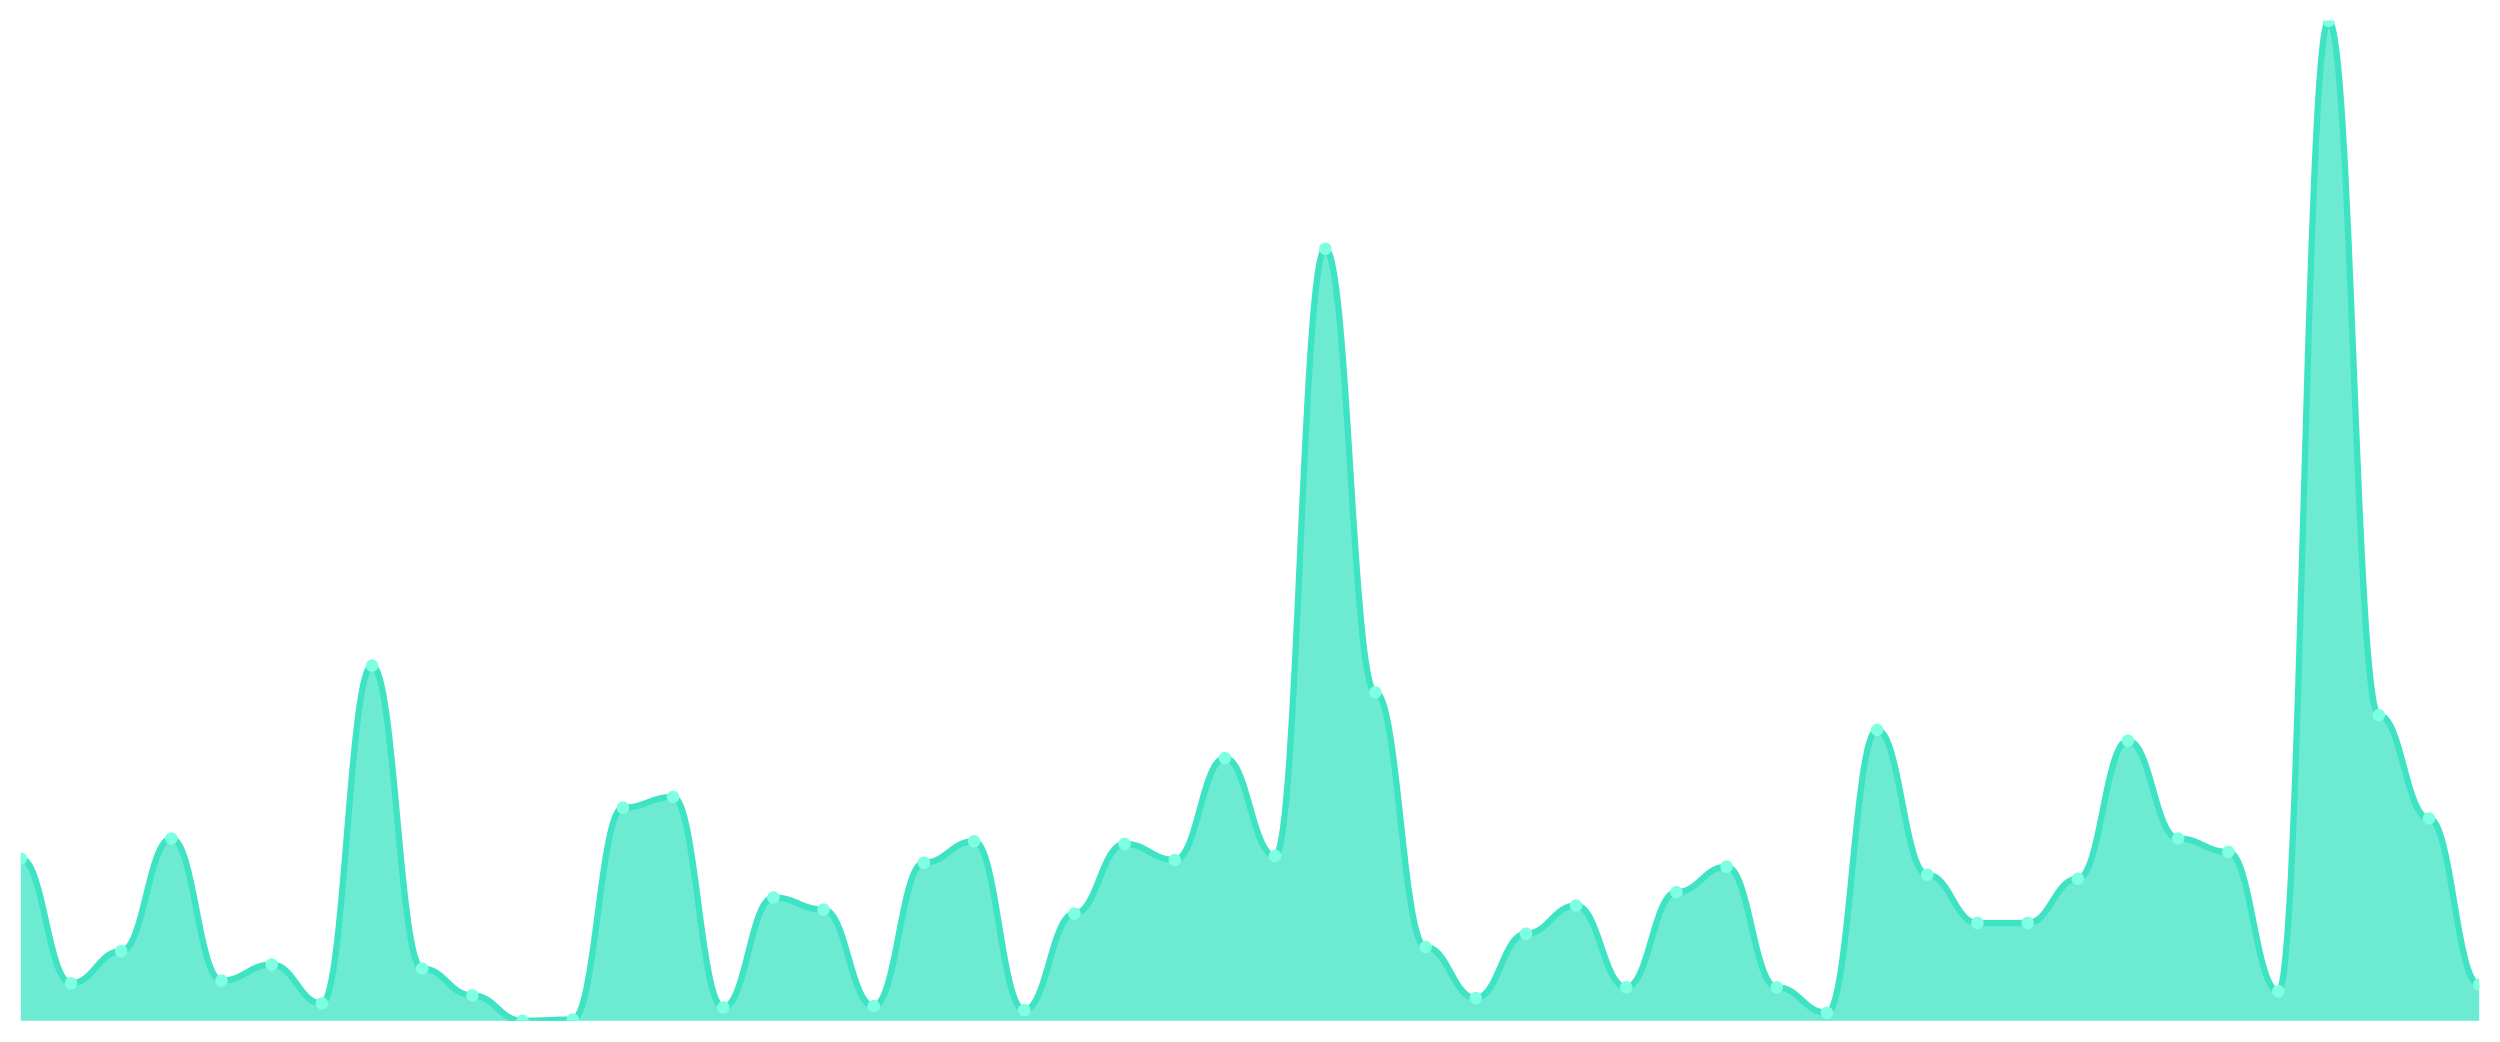
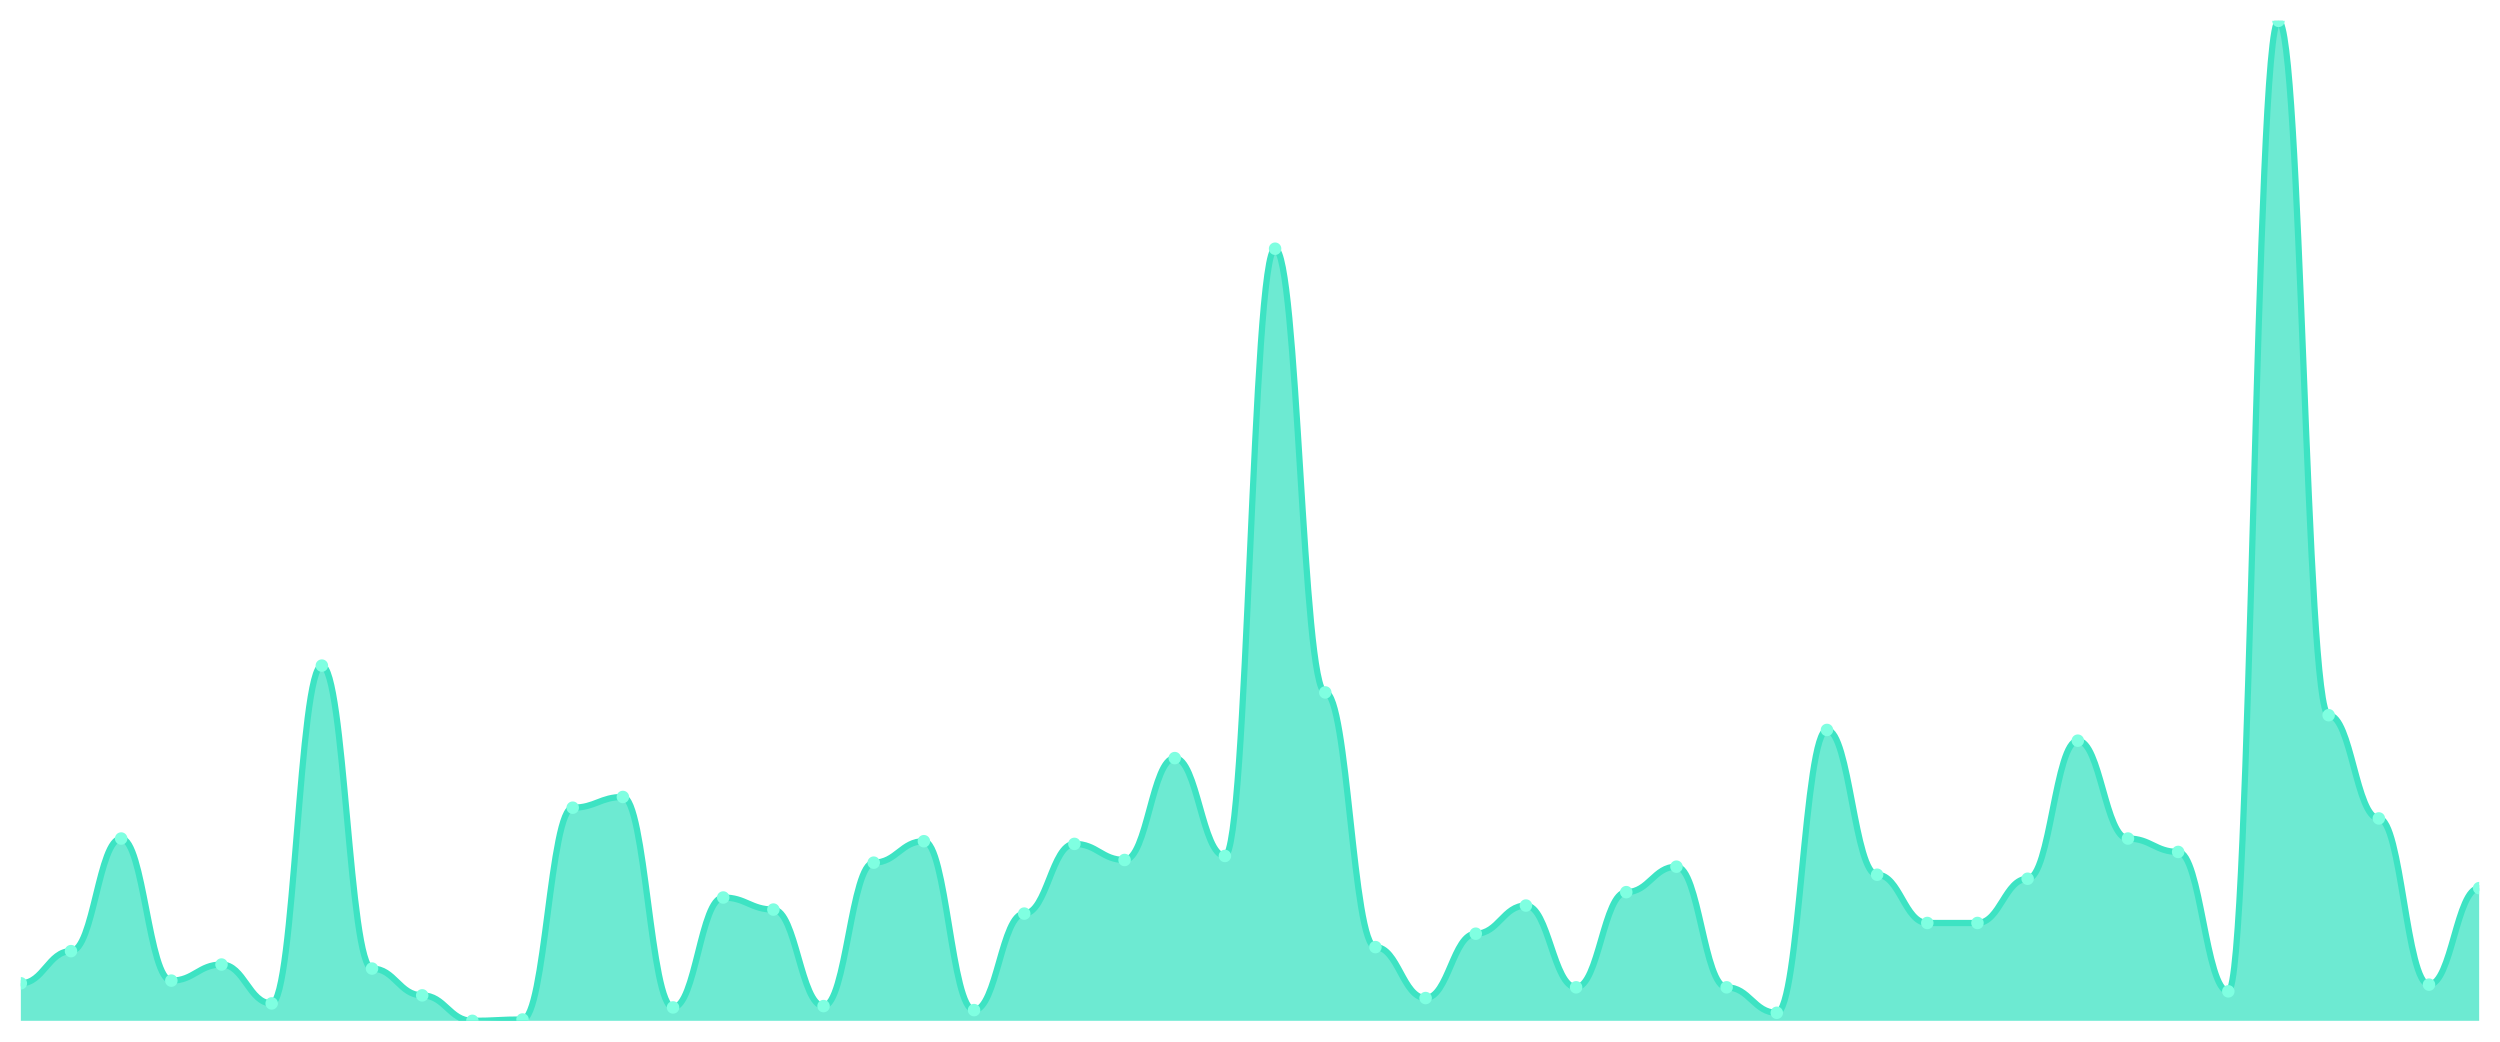
<svg xmlns="http://www.w3.org/2000/svg" viewBox="0 0 1200 500" width="1200" height="500">
  <defs>
    <clipPath id="c">
      <rect x="10" y="10" width="1180" height="480" />
    </clipPath>
  </defs>
  <rect width="1200" height="500" fill="none" />
  <g clip-path="url(#c)">
-     <path d="M 10,490 L 10,412.145 C 20.837,412.145 23.245,471.984 34.082,471.984 C 44.918,471.984 47.327,456.542 58.163,456.542 C 69,456.542 71.408,402.493 82.245,402.493 C 93.082,402.493 95.49,470.697 106.327,470.697 C 117.163,470.697 119.571,462.976 130.408,462.976 C 141.245,462.976 143.653,481.635 154.49,481.635 C 165.327,481.635 167.735,319.491 178.571,319.491 C 189.408,319.491 191.816,464.906 202.653,464.906 C 213.49,464.906 215.898,477.775 226.735,477.775 C 237.571,477.775 239.98,490 250.816,490 C 261.653,490 264.061,489.357 274.898,489.357 C 285.735,489.357 288.143,387.694 298.98,387.694 C 309.816,387.694 312.224,382.547 323.061,382.547 C 333.898,382.547 336.306,483.566 347.143,483.566 C 357.98,483.566 360.388,430.804 371.224,430.804 C 382.061,430.804 384.469,436.595 395.306,436.595 C 406.143,436.595 408.551,482.922 419.388,482.922 C 430.224,482.922 432.633,414.075 443.469,414.075 C 454.306,414.075 456.714,403.78 467.551,403.78 C 478.388,403.78 480.796,484.853 491.633,484.853 C 502.469,484.853 504.878,438.525 515.714,438.525 C 526.551,438.525 528.959,405.067 539.796,405.067 C 550.633,405.067 553.041,412.788 563.878,412.788 C 574.714,412.788 577.122,363.887 587.959,363.887 C 598.796,363.887 601.204,410.858 612.041,410.858 C 622.878,410.858 625.286,119.383 636.122,119.383 C 646.959,119.383 649.367,332.359 660.204,332.359 C 671.041,332.359 673.449,454.611 684.286,454.611 C 695.122,454.611 697.531,479.062 708.367,479.062 C 719.204,479.062 721.612,448.177 732.449,448.177 C 743.286,448.177 745.694,434.665 756.531,434.665 C 767.367,434.665 769.776,473.914 780.612,473.914 C 791.449,473.914 793.857,428.231 804.694,428.231 C 815.531,428.231 817.939,416.005 828.776,416.005 C 839.612,416.005 842.02,473.914 852.857,473.914 C 863.694,473.914 866.102,486.139 876.939,486.139 C 887.776,486.139 890.184,350.375 901.02,350.375 C 911.857,350.375 914.265,419.866 925.102,419.866 C 935.939,419.866 938.347,443.029 949.184,443.029 C 960.02,443.029 962.429,443.029 973.265,443.029 C 984.102,443.029 986.51,421.796 997.347,421.796 C 1008.184,421.796 1010.592,355.523 1021.429,355.523 C 1032.265,355.523 1034.673,402.493 1045.51,402.493 C 1056.347,402.493 1058.755,408.928 1069.592,408.928 C 1080.429,408.928 1082.837,475.845 1093.673,475.845 C 1104.51,475.845 1106.918,10 1117.755,10 C 1128.592,10 1131,343.298 1141.837,343.298 C 1152.673,343.298 1155.082,392.842 1165.918,392.842 C 1176.755,392.842 1179.163,472.627 1190,472.627 L 1190,490 Z" fill="rgba(61,227,195,0.75)" />
-     <path d="M 10,412.145 C 20.837,412.145 23.245,471.984 34.082,471.984 C 44.918,471.984 47.327,456.542 58.163,456.542 C 69,456.542 71.408,402.493 82.245,402.493 C 93.082,402.493 95.49,470.697 106.327,470.697 C 117.163,470.697 119.571,462.976 130.408,462.976 C 141.245,462.976 143.653,481.635 154.49,481.635 C 165.327,481.635 167.735,319.491 178.571,319.491 C 189.408,319.491 191.816,464.906 202.653,464.906 C 213.49,464.906 215.898,477.775 226.735,477.775 C 237.571,477.775 239.98,490 250.816,490 C 261.653,490 264.061,489.357 274.898,489.357 C 285.735,489.357 288.143,387.694 298.98,387.694 C 309.816,387.694 312.224,382.547 323.061,382.547 C 333.898,382.547 336.306,483.566 347.143,483.566 C 357.98,483.566 360.388,430.804 371.224,430.804 C 382.061,430.804 384.469,436.595 395.306,436.595 C 406.143,436.595 408.551,482.922 419.388,482.922 C 430.224,482.922 432.633,414.075 443.469,414.075 C 454.306,414.075 456.714,403.78 467.551,403.78 C 478.388,403.78 480.796,484.853 491.633,484.853 C 502.469,484.853 504.878,438.525 515.714,438.525 C 526.551,438.525 528.959,405.067 539.796,405.067 C 550.633,405.067 553.041,412.788 563.878,412.788 C 574.714,412.788 577.122,363.887 587.959,363.887 C 598.796,363.887 601.204,410.858 612.041,410.858 C 622.878,410.858 625.286,119.383 636.122,119.383 C 646.959,119.383 649.367,332.359 660.204,332.359 C 671.041,332.359 673.449,454.611 684.286,454.611 C 695.122,454.611 697.531,479.062 708.367,479.062 C 719.204,479.062 721.612,448.177 732.449,448.177 C 743.286,448.177 745.694,434.665 756.531,434.665 C 767.367,434.665 769.776,473.914 780.612,473.914 C 791.449,473.914 793.857,428.231 804.694,428.231 C 815.531,428.231 817.939,416.005 828.776,416.005 C 839.612,416.005 842.02,473.914 852.857,473.914 C 863.694,473.914 866.102,486.139 876.939,486.139 C 887.776,486.139 890.184,350.375 901.02,350.375 C 911.857,350.375 914.265,419.866 925.102,419.866 C 935.939,419.866 938.347,443.029 949.184,443.029 C 960.02,443.029 962.429,443.029 973.265,443.029 C 984.102,443.029 986.51,421.796 997.347,421.796 C 1008.184,421.796 1010.592,355.523 1021.429,355.523 C 1032.265,355.523 1034.673,402.493 1045.51,402.493 C 1056.347,402.493 1058.755,408.928 1069.592,408.928 C 1080.429,408.928 1082.837,475.845 1093.673,475.845 C 1104.51,475.845 1106.918,10 1117.755,10 C 1128.592,10 1131,343.298 1141.837,343.298 C 1152.673,343.298 1155.082,392.842 1165.918,392.842 C 1176.755,392.842 1179.163,472.627 1190,472.627" fill="none" stroke="#3de3c3" stroke-width="3" stroke-linecap="round" stroke-linejoin="round" />
-     <circle cx="10" cy="412.145" r="3" fill="#7fffe1" />
-     <circle cx="34.082" cy="471.984" r="3" fill="#7fffe1" />
-     <circle cx="58.163" cy="456.542" r="3" fill="#7fffe1" />
-     <circle cx="82.245" cy="402.493" r="3" fill="#7fffe1" />
-     <circle cx="106.327" cy="470.697" r="3" fill="#7fffe1" />
-     <circle cx="130.408" cy="462.976" r="3" fill="#7fffe1" />
-     <circle cx="154.49" cy="481.635" r="3" fill="#7fffe1" />
-     <circle cx="178.571" cy="319.491" r="3" fill="#7fffe1" />
-     <circle cx="202.653" cy="464.906" r="3" fill="#7fffe1" />
-     <circle cx="226.735" cy="477.775" r="3" fill="#7fffe1" />
-     <circle cx="250.816" cy="490" r="3" fill="#7fffe1" />
-     <circle cx="274.898" cy="489.357" r="3" fill="#7fffe1" />
-     <circle cx="298.98" cy="387.694" r="3" fill="#7fffe1" />
-     <circle cx="323.061" cy="382.547" r="3" fill="#7fffe1" />
-     <circle cx="347.143" cy="483.566" r="3" fill="#7fffe1" />
-     <circle cx="371.224" cy="430.804" r="3" fill="#7fffe1" />
-     <circle cx="395.306" cy="436.595" r="3" fill="#7fffe1" />
-     <circle cx="419.388" cy="482.922" r="3" fill="#7fffe1" />
-     <circle cx="443.469" cy="414.075" r="3" fill="#7fffe1" />
-     <circle cx="467.551" cy="403.78" r="3" fill="#7fffe1" />
-     <circle cx="491.633" cy="484.853" r="3" fill="#7fffe1" />
-     <circle cx="515.714" cy="438.525" r="3" fill="#7fffe1" />
-     <circle cx="539.796" cy="405.067" r="3" fill="#7fffe1" />
-     <circle cx="563.878" cy="412.788" r="3" fill="#7fffe1" />
-     <circle cx="587.959" cy="363.887" r="3" fill="#7fffe1" />
-     <circle cx="612.041" cy="410.858" r="3" fill="#7fffe1" />
-     <circle cx="636.122" cy="119.383" r="3" fill="#7fffe1" />
-     <circle cx="660.204" cy="332.359" r="3" fill="#7fffe1" />
-     <circle cx="684.286" cy="454.611" r="3" fill="#7fffe1" />
-     <circle cx="708.367" cy="479.062" r="3" fill="#7fffe1" />
-     <circle cx="732.449" cy="448.177" r="3" fill="#7fffe1" />
-     <circle cx="756.531" cy="434.665" r="3" fill="#7fffe1" />
-     <circle cx="780.612" cy="473.914" r="3" fill="#7fffe1" />
-     <circle cx="804.694" cy="428.231" r="3" fill="#7fffe1" />
-     <circle cx="828.776" cy="416.005" r="3" fill="#7fffe1" />
-     <circle cx="852.857" cy="473.914" r="3" fill="#7fffe1" />
-     <circle cx="876.939" cy="486.139" r="3" fill="#7fffe1" />
-     <circle cx="901.02" cy="350.375" r="3" fill="#7fffe1" />
-     <circle cx="925.102" cy="419.866" r="3" fill="#7fffe1" />
+     <path d="M 10,490 L 10,471.984 C 20.837,471.984 23.245,456.542 34.082,456.542 C 44.918,456.542 47.327,402.493 58.163,402.493 C 69,402.493 71.408,470.697 82.245,470.697 C 93.082,470.697 95.49,462.976 106.327,462.976 C 117.163,462.976 119.571,481.635 130.408,481.635 C 141.245,481.635 143.653,319.491 154.49,319.491 C 165.327,319.491 167.735,464.906 178.571,464.906 C 189.408,464.906 191.816,477.775 202.653,477.775 C 213.49,477.775 215.898,490 226.735,490 C 237.571,490 239.98,489.357 250.816,489.357 C 261.653,489.357 264.061,387.694 274.898,387.694 C 285.735,387.694 288.143,382.547 298.98,382.547 C 309.816,382.547 312.224,483.566 323.061,483.566 C 333.898,483.566 336.306,430.804 347.143,430.804 C 357.98,430.804 360.388,436.595 371.224,436.595 C 382.061,436.595 384.469,482.922 395.306,482.922 C 406.143,482.922 408.551,414.075 419.388,414.075 C 430.224,414.075 432.633,403.78 443.469,403.78 C 454.306,403.78 456.714,484.853 467.551,484.853 C 478.388,484.853 480.796,438.525 491.633,438.525 C 502.469,438.525 504.878,405.067 515.714,405.067 C 526.551,405.067 528.959,412.788 539.796,412.788 C 550.633,412.788 553.041,363.887 563.878,363.887 C 574.714,363.887 577.122,410.858 587.959,410.858 C 598.796,410.858 601.204,119.383 612.041,119.383 C 622.878,119.383 625.286,332.359 636.122,332.359 C 646.959,332.359 649.367,454.611 660.204,454.611 C 671.041,454.611 673.449,479.062 684.286,479.062 C 695.122,479.062 697.531,448.177 708.367,448.177 C 719.204,448.177 721.612,434.665 732.449,434.665 C 743.286,434.665 745.694,473.914 756.531,473.914 C 767.367,473.914 769.776,428.231 780.612,428.231 C 791.449,428.231 793.857,416.005 804.694,416.005 C 815.531,416.005 817.939,473.914 828.776,473.914 C 839.612,473.914 842.02,486.139 852.857,486.139 C 863.694,486.139 866.102,350.375 876.939,350.375 C 887.776,350.375 890.184,419.866 901.02,419.866 C 911.857,419.866 914.265,443.029 925.102,443.029 C 935.939,443.029 938.347,443.029 949.184,443.029 C 960.02,443.029 962.429,421.796 973.265,421.796 C 984.102,421.796 986.51,355.523 997.347,355.523 C 1008.184,355.523 1010.592,402.493 1021.429,402.493 C 1032.265,402.493 1034.673,408.928 1045.51,408.928 C 1056.347,408.928 1058.755,475.845 1069.592,475.845 C 1080.429,475.845 1082.837,10 1093.673,10 C 1104.51,10 1106.918,343.298 1117.755,343.298 C 1128.592,343.298 1131,392.842 1141.837,392.842 C 1152.673,392.842 1155.082,472.627 1165.918,472.627 C 1176.755,472.627 1179.163,426.3 1190,426.3 L 1190,490 Z" fill="rgba(61,227,195,0.75)" />
+     <path d="M 10,471.984 C 20.837,471.984 23.245,456.542 34.082,456.542 C 44.918,456.542 47.327,402.493 58.163,402.493 C 69,402.493 71.408,470.697 82.245,470.697 C 93.082,470.697 95.49,462.976 106.327,462.976 C 117.163,462.976 119.571,481.635 130.408,481.635 C 141.245,481.635 143.653,319.491 154.49,319.491 C 165.327,319.491 167.735,464.906 178.571,464.906 C 189.408,464.906 191.816,477.775 202.653,477.775 C 213.49,477.775 215.898,490 226.735,490 C 237.571,490 239.98,489.357 250.816,489.357 C 261.653,489.357 264.061,387.694 274.898,387.694 C 285.735,387.694 288.143,382.547 298.98,382.547 C 309.816,382.547 312.224,483.566 323.061,483.566 C 333.898,483.566 336.306,430.804 347.143,430.804 C 357.98,430.804 360.388,436.595 371.224,436.595 C 382.061,436.595 384.469,482.922 395.306,482.922 C 406.143,482.922 408.551,414.075 419.388,414.075 C 430.224,414.075 432.633,403.78 443.469,403.78 C 454.306,403.78 456.714,484.853 467.551,484.853 C 478.388,484.853 480.796,438.525 491.633,438.525 C 502.469,438.525 504.878,405.067 515.714,405.067 C 526.551,405.067 528.959,412.788 539.796,412.788 C 550.633,412.788 553.041,363.887 563.878,363.887 C 574.714,363.887 577.122,410.858 587.959,410.858 C 598.796,410.858 601.204,119.383 612.041,119.383 C 622.878,119.383 625.286,332.359 636.122,332.359 C 646.959,332.359 649.367,454.611 660.204,454.611 C 671.041,454.611 673.449,479.062 684.286,479.062 C 695.122,479.062 697.531,448.177 708.367,448.177 C 719.204,448.177 721.612,434.665 732.449,434.665 C 743.286,434.665 745.694,473.914 756.531,473.914 C 767.367,473.914 769.776,428.231 780.612,428.231 C 791.449,428.231 793.857,416.005 804.694,416.005 C 815.531,416.005 817.939,473.914 828.776,473.914 C 839.612,473.914 842.02,486.139 852.857,486.139 C 863.694,486.139 866.102,350.375 876.939,350.375 C 887.776,350.375 890.184,419.866 901.02,419.866 C 911.857,419.866 914.265,443.029 925.102,443.029 C 935.939,443.029 938.347,443.029 949.184,443.029 C 960.02,443.029 962.429,421.796 973.265,421.796 C 984.102,421.796 986.51,355.523 997.347,355.523 C 1008.184,355.523 1010.592,402.493 1021.429,402.493 C 1032.265,402.493 1034.673,408.928 1045.51,408.928 C 1056.347,408.928 1058.755,475.845 1069.592,475.845 C 1080.429,475.845 1082.837,10 1093.673,10 C 1104.51,10 1106.918,343.298 1117.755,343.298 C 1128.592,343.298 1131,392.842 1141.837,392.842 C 1152.673,392.842 1155.082,472.627 1165.918,472.627 C 1176.755,472.627 1179.163,426.3 1190,426.3" fill="none" stroke="#3de3c3" stroke-width="3" stroke-linecap="round" stroke-linejoin="round" />
+     <circle cx="10" cy="471.984" r="3" fill="#7fffe1" />
+     <circle cx="34.082" cy="456.542" r="3" fill="#7fffe1" />
+     <circle cx="58.163" cy="402.493" r="3" fill="#7fffe1" />
+     <circle cx="82.245" cy="470.697" r="3" fill="#7fffe1" />
+     <circle cx="106.327" cy="462.976" r="3" fill="#7fffe1" />
+     <circle cx="130.408" cy="481.635" r="3" fill="#7fffe1" />
+     <circle cx="154.49" cy="319.491" r="3" fill="#7fffe1" />
+     <circle cx="178.571" cy="464.906" r="3" fill="#7fffe1" />
+     <circle cx="202.653" cy="477.775" r="3" fill="#7fffe1" />
+     <circle cx="226.735" cy="490" r="3" fill="#7fffe1" />
+     <circle cx="250.816" cy="489.357" r="3" fill="#7fffe1" />
+     <circle cx="274.898" cy="387.694" r="3" fill="#7fffe1" />
+     <circle cx="298.98" cy="382.547" r="3" fill="#7fffe1" />
+     <circle cx="323.061" cy="483.566" r="3" fill="#7fffe1" />
+     <circle cx="347.143" cy="430.804" r="3" fill="#7fffe1" />
+     <circle cx="371.224" cy="436.595" r="3" fill="#7fffe1" />
+     <circle cx="395.306" cy="482.922" r="3" fill="#7fffe1" />
+     <circle cx="419.388" cy="414.075" r="3" fill="#7fffe1" />
+     <circle cx="443.469" cy="403.78" r="3" fill="#7fffe1" />
+     <circle cx="467.551" cy="484.853" r="3" fill="#7fffe1" />
+     <circle cx="491.633" cy="438.525" r="3" fill="#7fffe1" />
+     <circle cx="515.714" cy="405.067" r="3" fill="#7fffe1" />
+     <circle cx="539.796" cy="412.788" r="3" fill="#7fffe1" />
+     <circle cx="563.878" cy="363.887" r="3" fill="#7fffe1" />
+     <circle cx="587.959" cy="410.858" r="3" fill="#7fffe1" />
+     <circle cx="612.041" cy="119.383" r="3" fill="#7fffe1" />
+     <circle cx="636.122" cy="332.359" r="3" fill="#7fffe1" />
+     <circle cx="660.204" cy="454.611" r="3" fill="#7fffe1" />
+     <circle cx="684.286" cy="479.062" r="3" fill="#7fffe1" />
+     <circle cx="708.367" cy="448.177" r="3" fill="#7fffe1" />
+     <circle cx="732.449" cy="434.665" r="3" fill="#7fffe1" />
+     <circle cx="756.531" cy="473.914" r="3" fill="#7fffe1" />
+     <circle cx="780.612" cy="428.231" r="3" fill="#7fffe1" />
+     <circle cx="804.694" cy="416.005" r="3" fill="#7fffe1" />
+     <circle cx="828.776" cy="473.914" r="3" fill="#7fffe1" />
+     <circle cx="852.857" cy="486.139" r="3" fill="#7fffe1" />
+     <circle cx="876.939" cy="350.375" r="3" fill="#7fffe1" />
+     <circle cx="901.02" cy="419.866" r="3" fill="#7fffe1" />
+     <circle cx="925.102" cy="443.029" r="3" fill="#7fffe1" />
    <circle cx="949.184" cy="443.029" r="3" fill="#7fffe1" />
-     <circle cx="973.265" cy="443.029" r="3" fill="#7fffe1" />
-     <circle cx="997.347" cy="421.796" r="3" fill="#7fffe1" />
-     <circle cx="1021.429" cy="355.523" r="3" fill="#7fffe1" />
-     <circle cx="1045.51" cy="402.493" r="3" fill="#7fffe1" />
-     <circle cx="1069.592" cy="408.928" r="3" fill="#7fffe1" />
-     <circle cx="1093.673" cy="475.845" r="3" fill="#7fffe1" />
-     <circle cx="1117.755" cy="10" r="3" fill="#7fffe1" />
-     <circle cx="1141.837" cy="343.298" r="3" fill="#7fffe1" />
-     <circle cx="1165.918" cy="392.842" r="3" fill="#7fffe1" />
-     <circle cx="1190" cy="472.627" r="3" fill="#7fffe1" />
+     <circle cx="973.265" cy="421.796" r="3" fill="#7fffe1" />
+     <circle cx="997.347" cy="355.523" r="3" fill="#7fffe1" />
+     <circle cx="1021.429" cy="402.493" r="3" fill="#7fffe1" />
+     <circle cx="1045.51" cy="408.928" r="3" fill="#7fffe1" />
+     <circle cx="1069.592" cy="475.845" r="3" fill="#7fffe1" />
+     <circle cx="1093.673" cy="10" r="3" fill="#7fffe1" />
+     <circle cx="1117.755" cy="343.298" r="3" fill="#7fffe1" />
+     <circle cx="1141.837" cy="392.842" r="3" fill="#7fffe1" />
+     <circle cx="1165.918" cy="472.627" r="3" fill="#7fffe1" />
+     <circle cx="1190" cy="426.3" r="3" fill="#7fffe1" />
  </g>
</svg>
